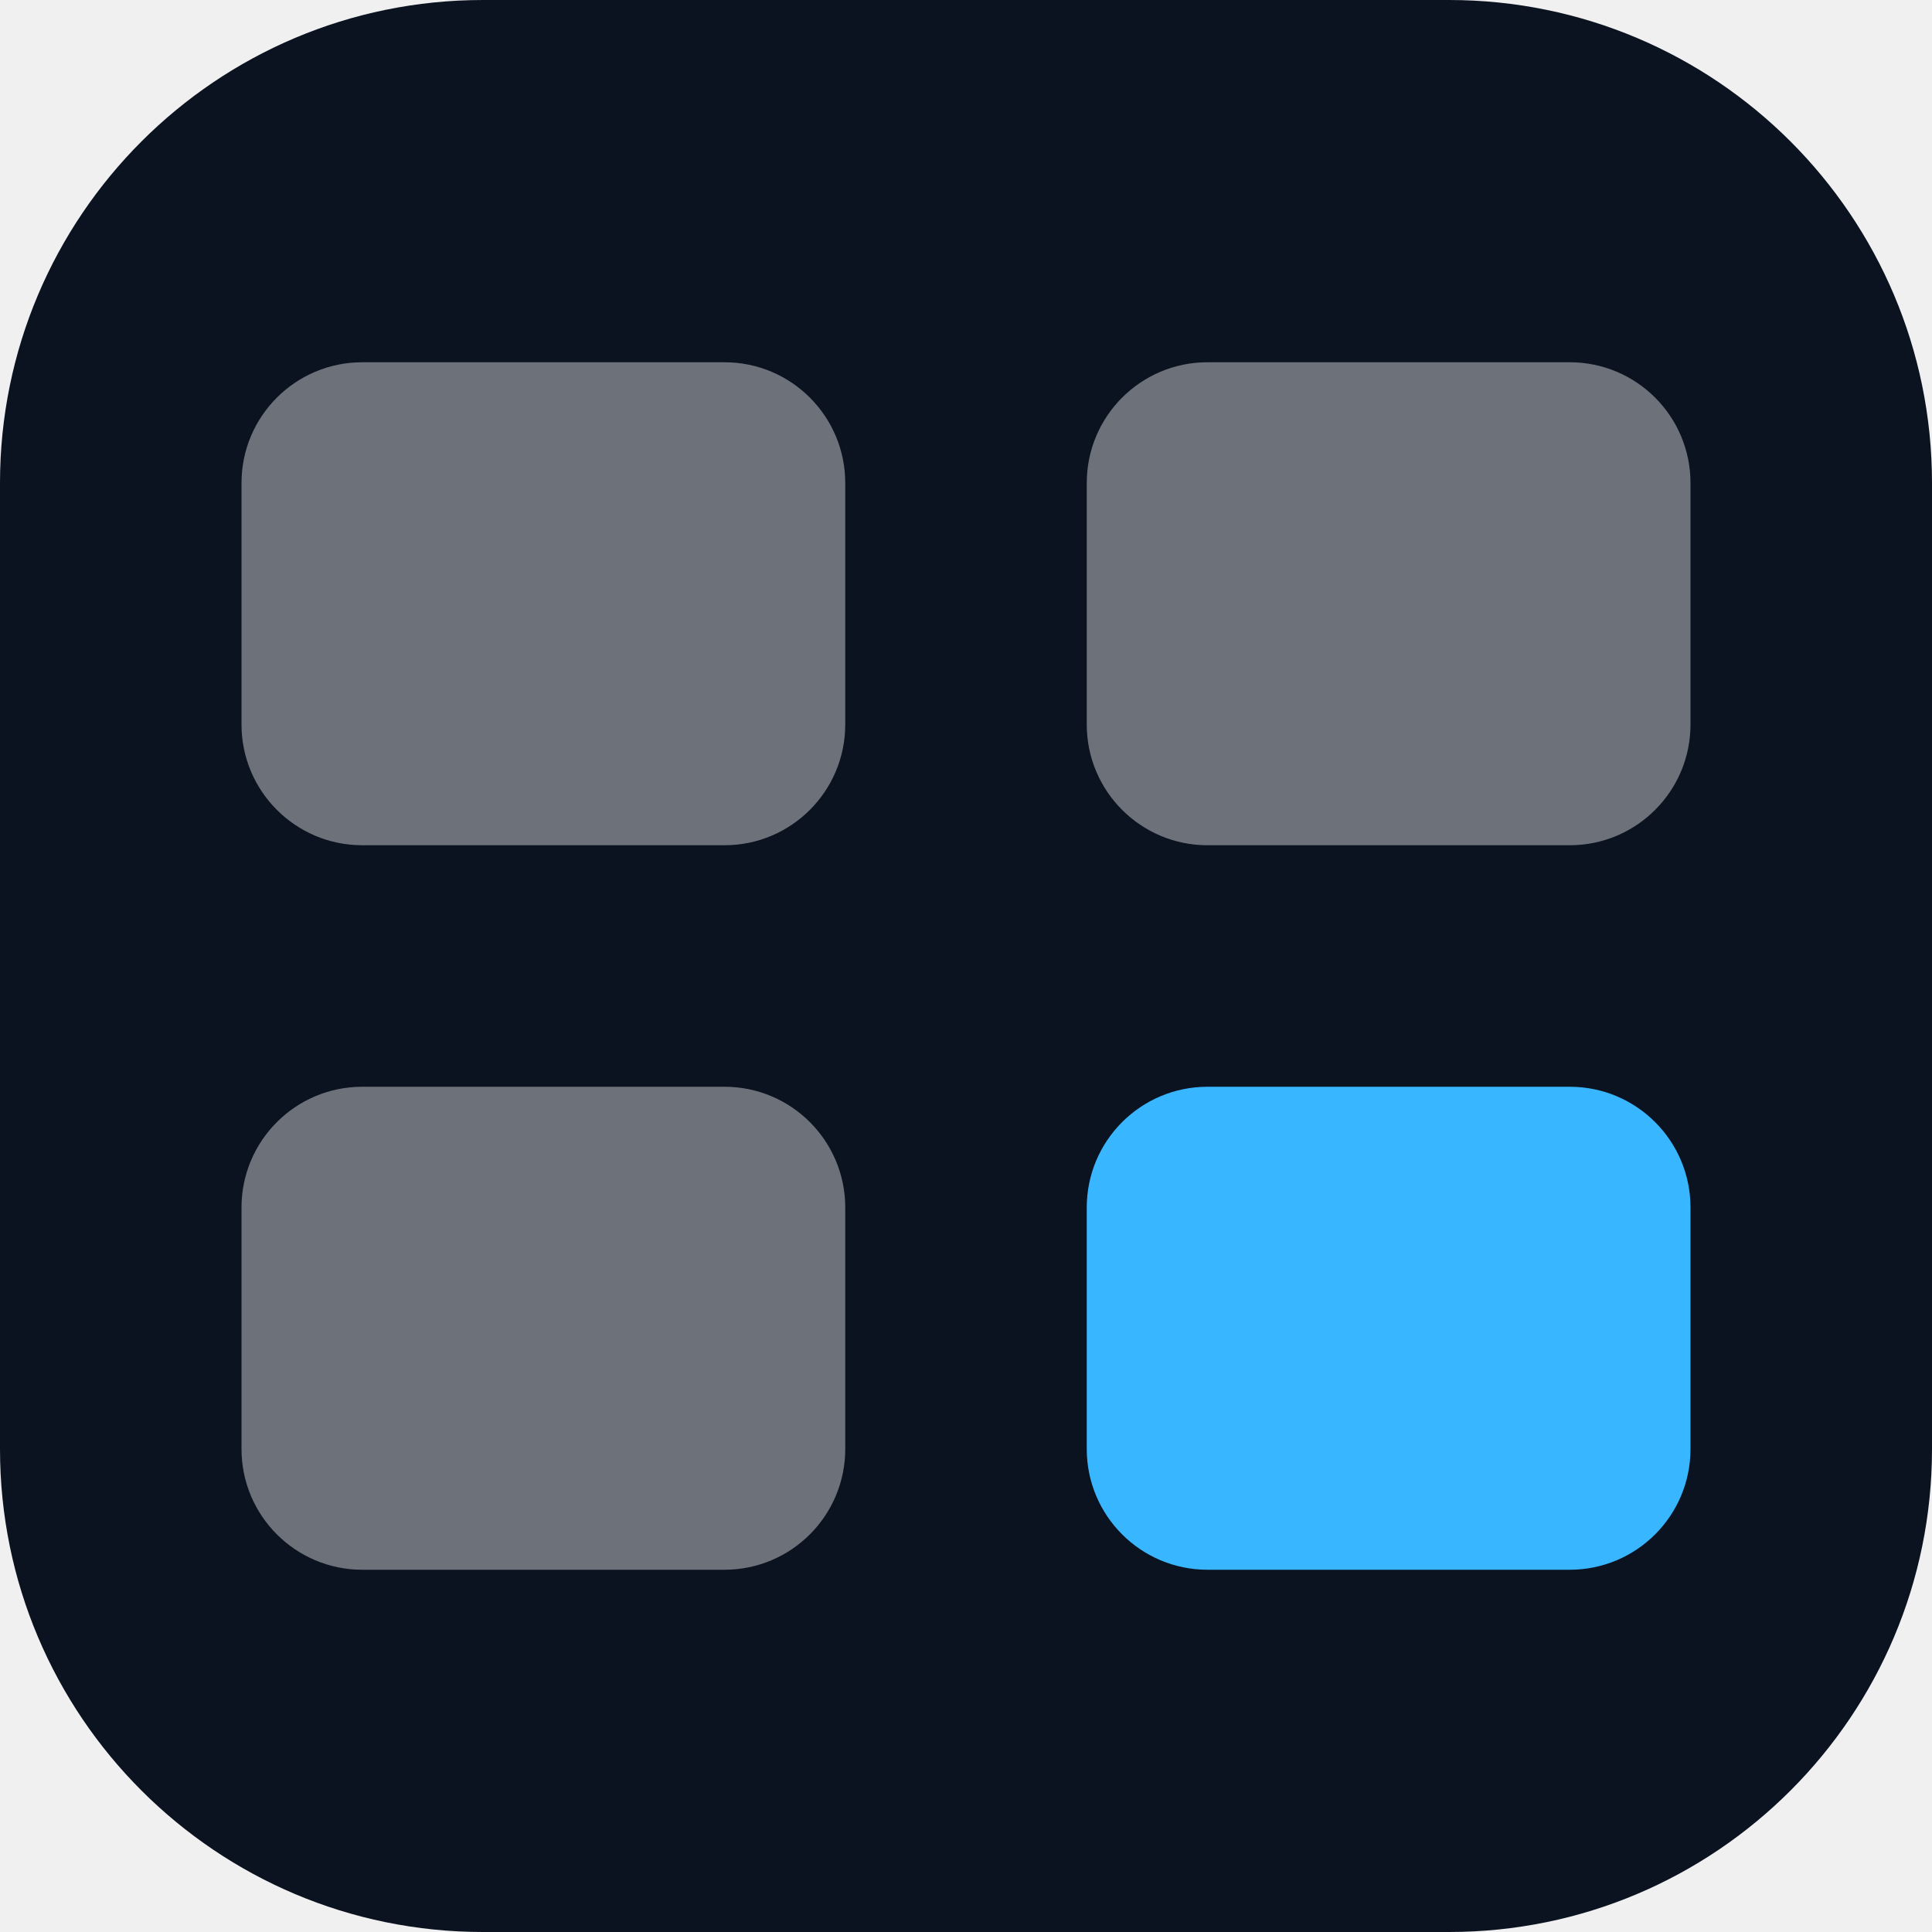
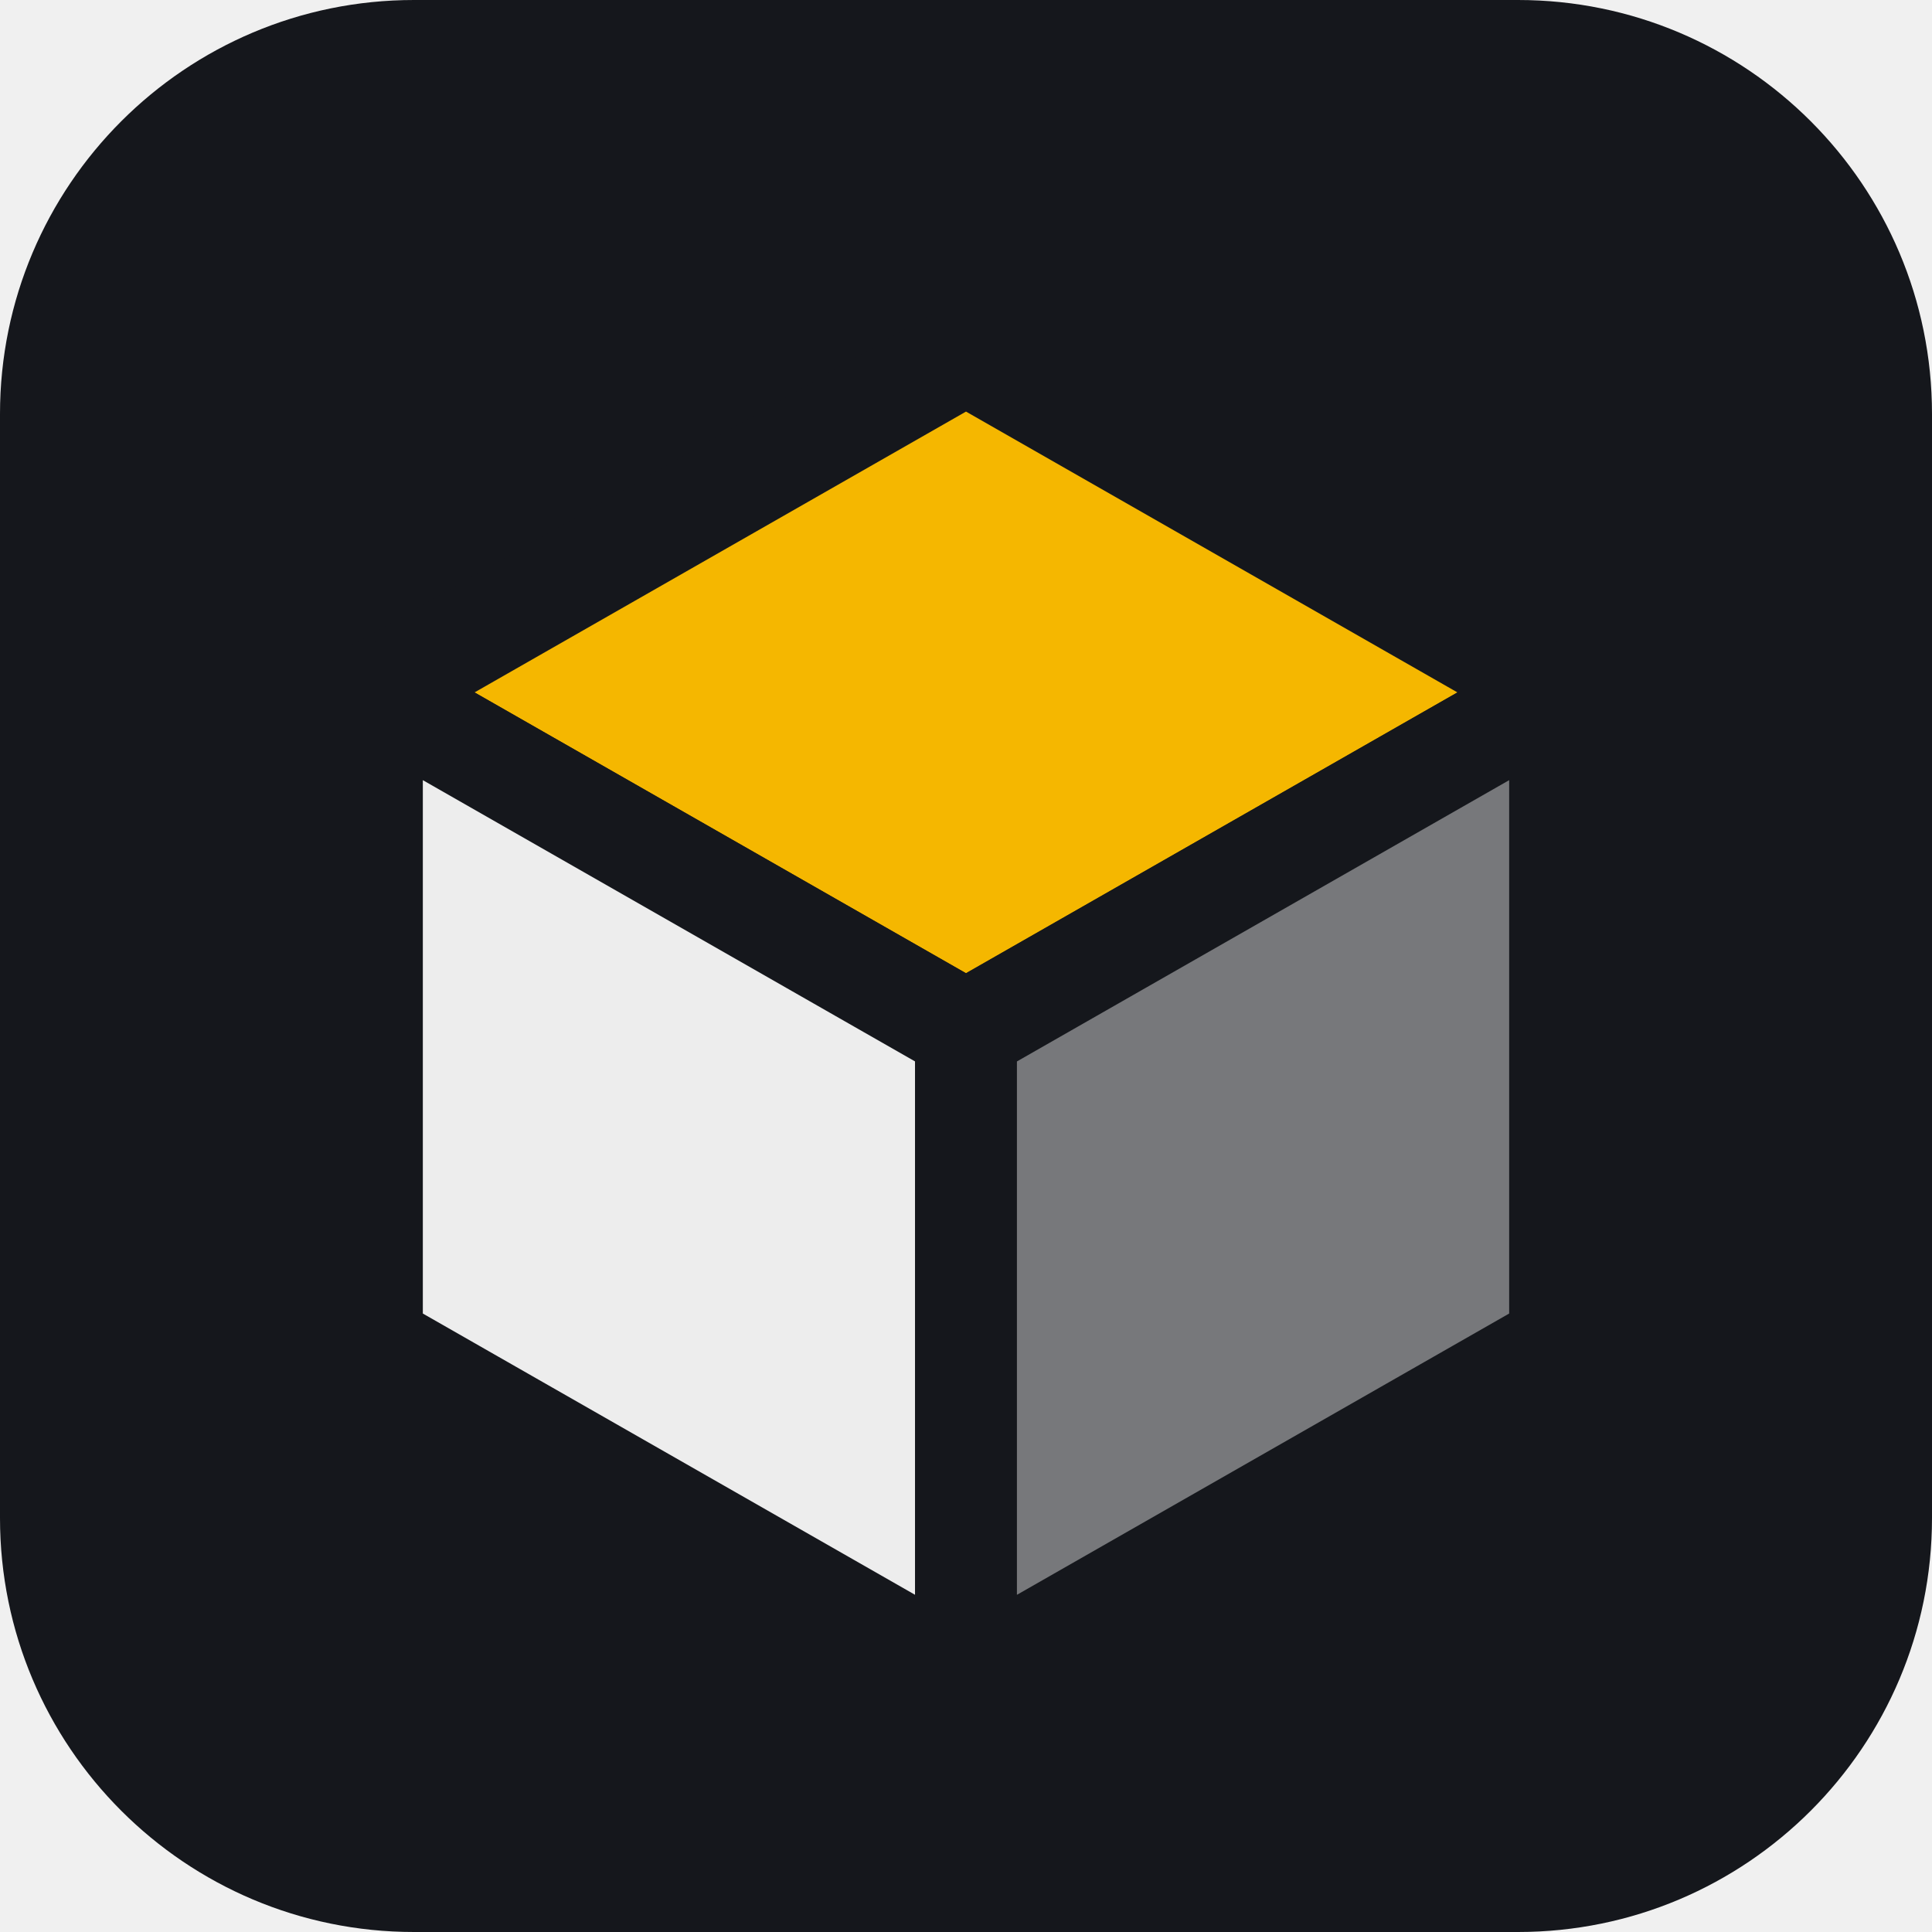
- <svg xmlns="http://www.w3.org/2000/svg" viewBox="0 0 16 16">
-   <rect width="16" height="16" rx="4" fill="#0B1220" />
-   <rect x="2" y="3" width="5" height="4" rx="1" fill="#FFFFFF" fill-opacity="0.4" />
-   <rect x="9" y="3" width="5" height="4" rx="1" fill="#FFFFFF" fill-opacity="0.4" />
-   <rect x="2" y="9" width="5" height="4" rx="1" fill="#FFFFFF" fill-opacity="0.4" />
-   <rect x="9" y="9" width="5" height="4" rx="1" fill="#38B6FF" />
+ <svg xmlns="http://www.w3.org/2000/svg" viewBox="0 0 28 28">
+   <rect width="28" height="28" rx="6" fill="#15171C" />
+   <g transform="translate(14 14.75) scale(0.82) translate(-14 -14.75)" stroke="#15171C" stroke-width="1.8" stroke-linejoin="round">
+     <path d="M14 3l10.5 6L14 15 3.5 9z" fill="#F5B700" />
+     <path d="M3.5 9L14 15v11.5L3.5 20.5z" fill="#FFFFFF" fill-opacity=".92" />
+     <path d="M24.5 9L14 15v11.5l10.5-6z" fill="#FFFFFF" fill-opacity=".42" />
+   </g>
</svg>
